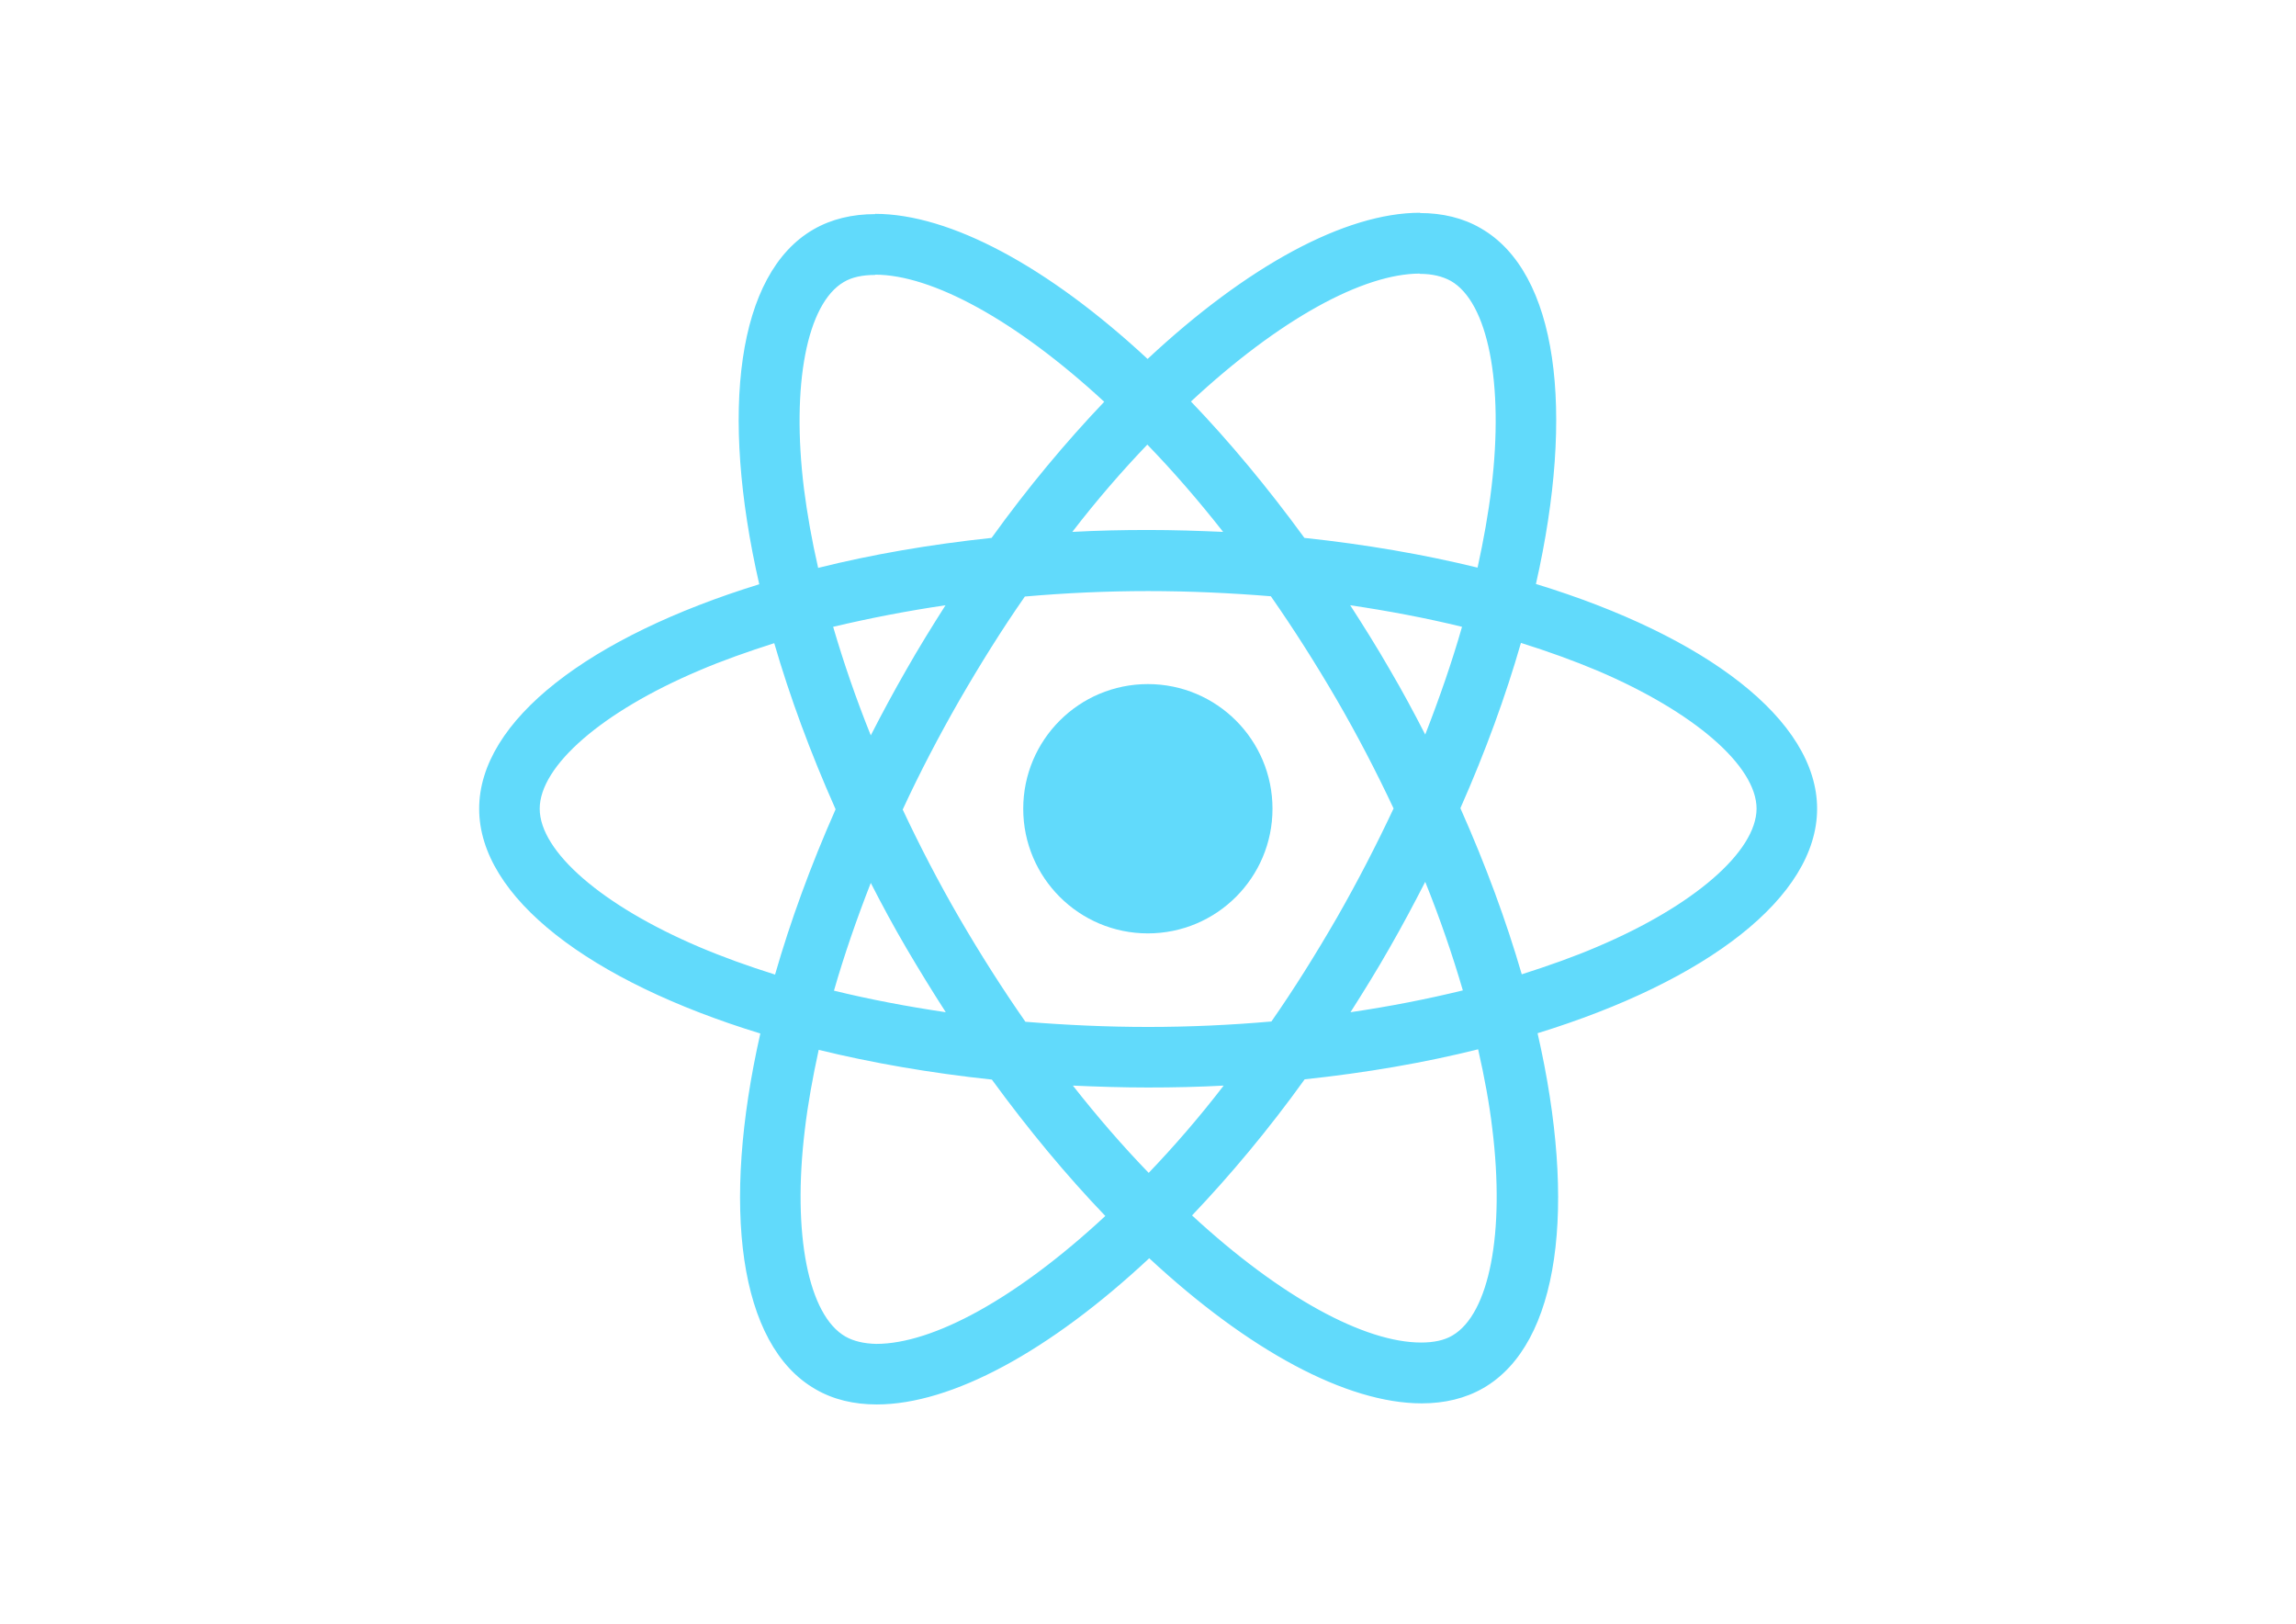
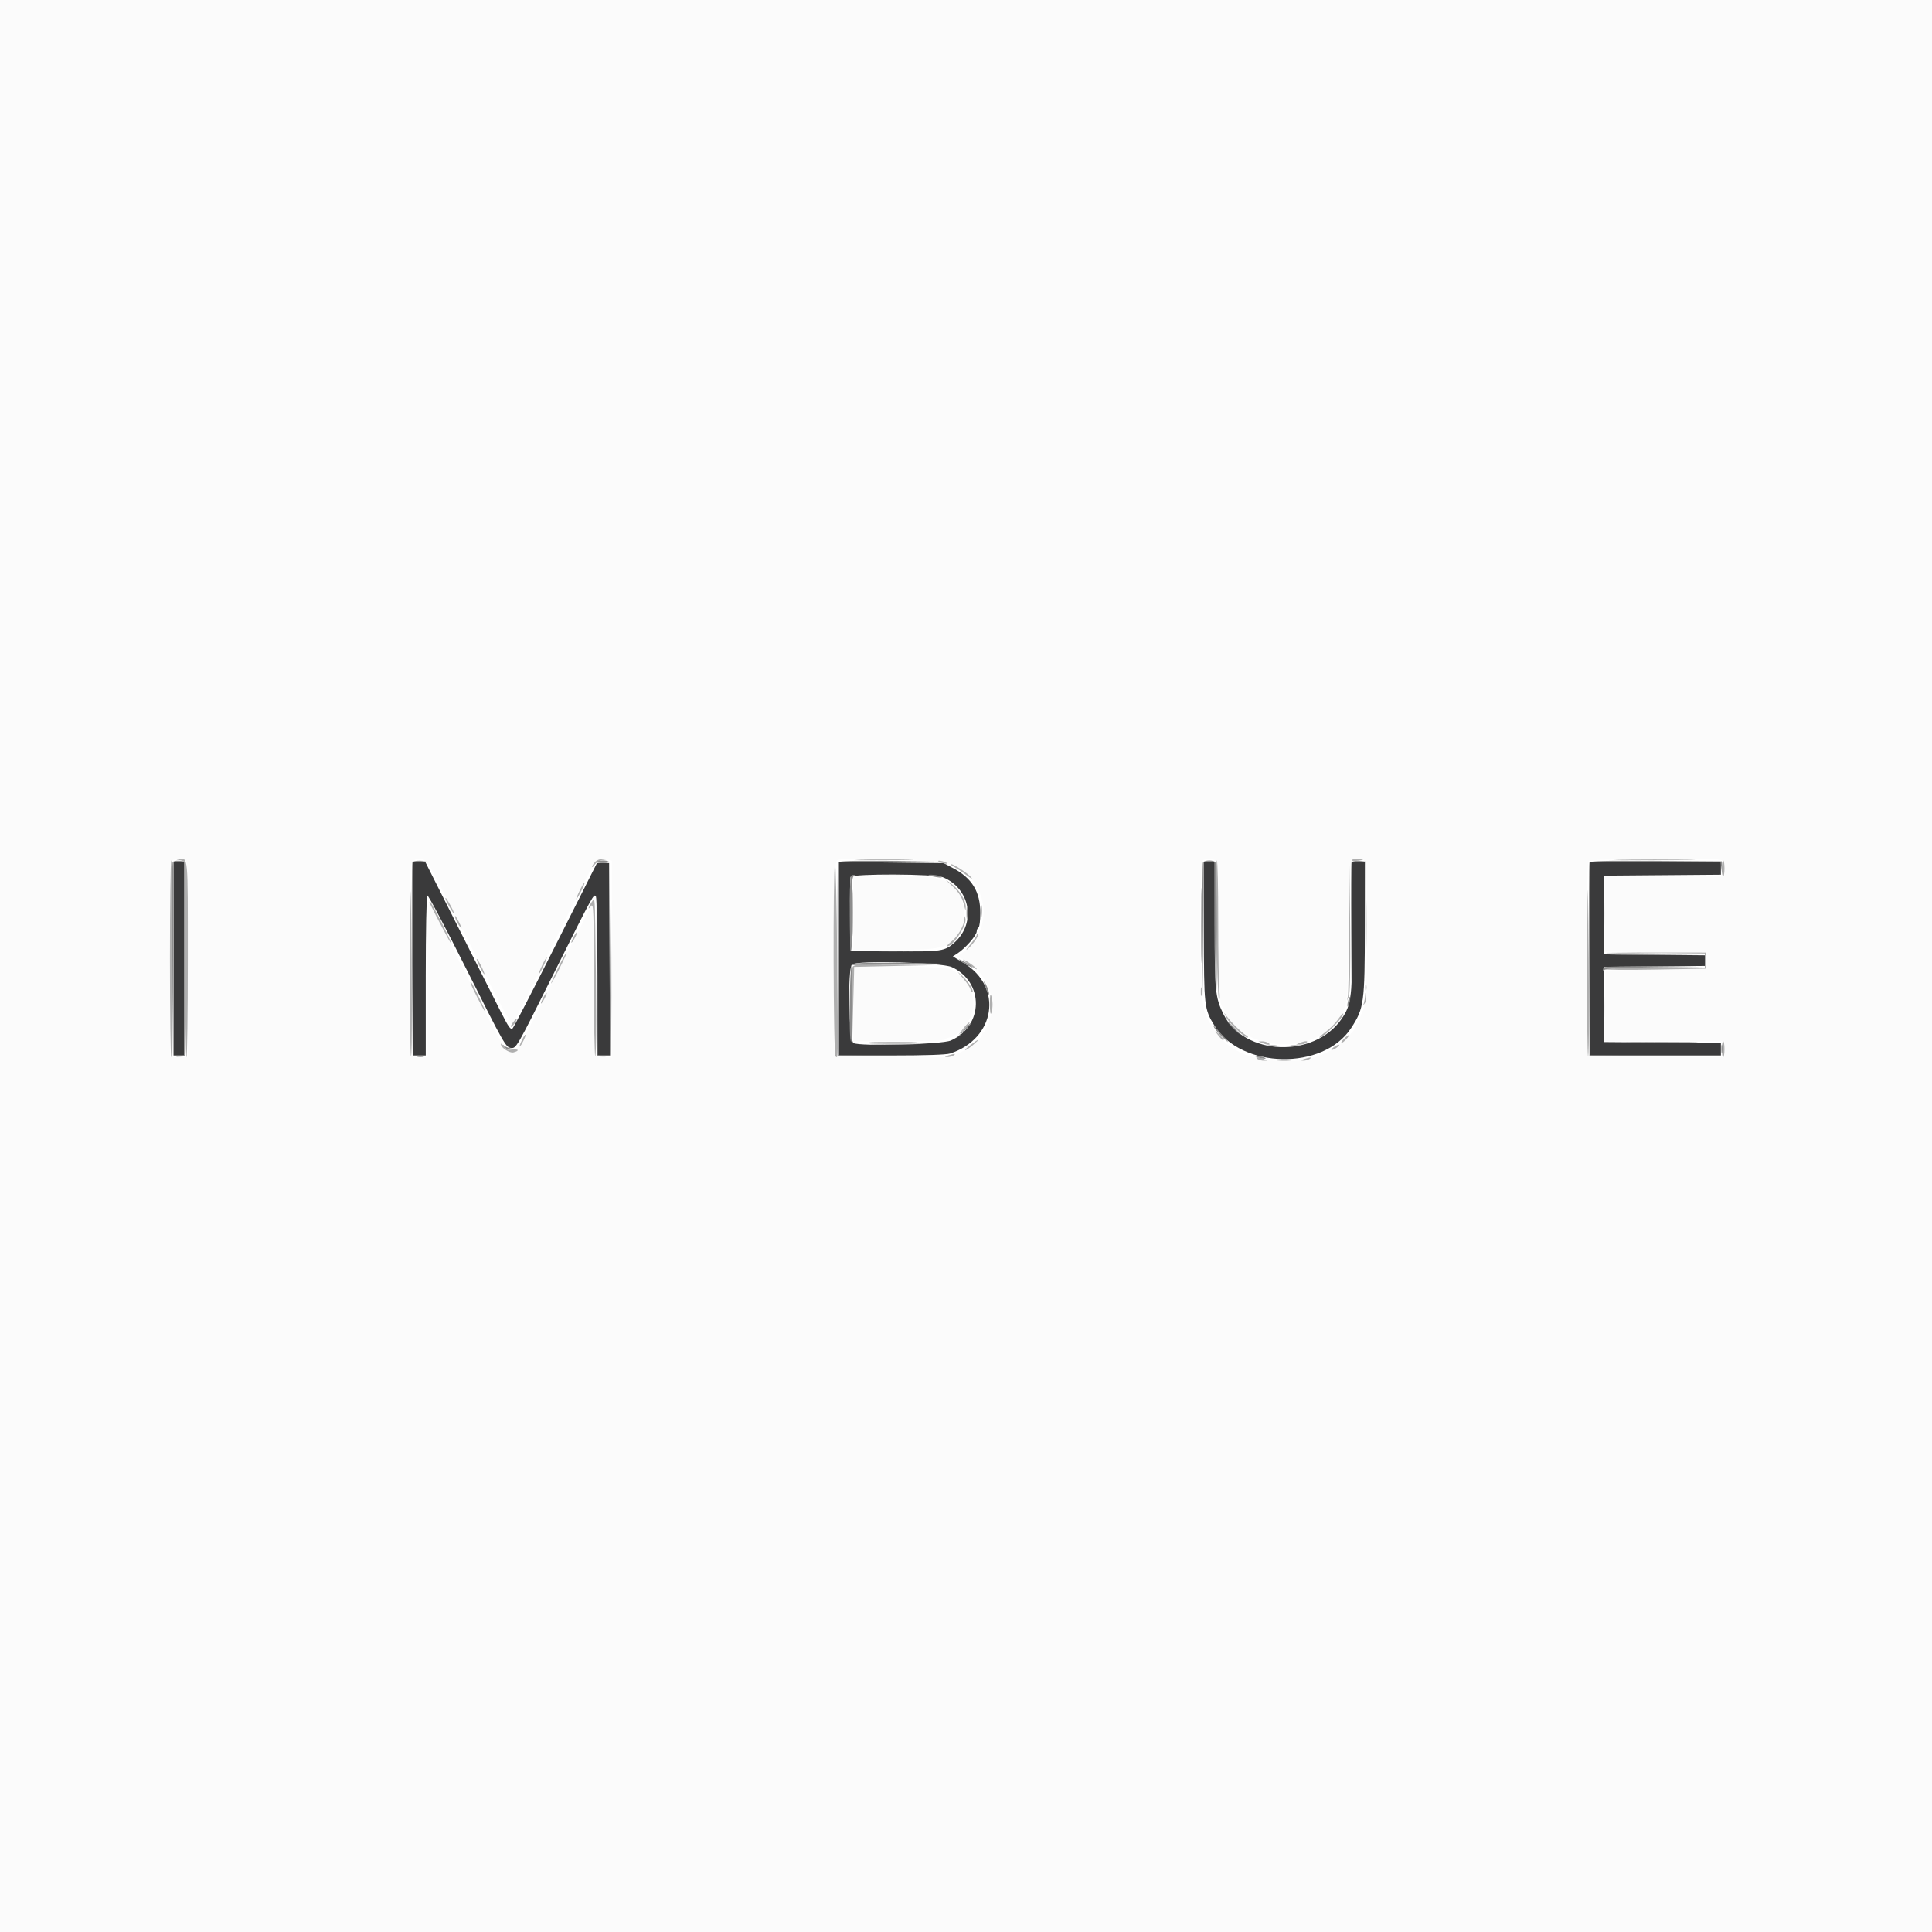
- <svg xmlns="http://www.w3.org/2000/svg" viewBox="0 0 841.9 595.3">
-   <g fill="#61DAFB">
-     <path d="M666.3 296.5c0-32.5-40.7-63.3-103.1-82.4 14.4-63.6 8-114.2-20.2-130.4-6.5-3.8-14.1-5.6-22.4-5.6v22.3c4.6 0 8.3.9 11.4 2.6 13.6 7.8 19.5 37.5 14.9 75.7-1.1 9.4-2.9 19.3-5.1 29.4-19.6-4.8-41-8.5-63.5-10.9-13.5-18.5-27.5-35.3-41.6-50 32.6-30.3 63.2-46.9 84-46.9V78c-27.5 0-63.5 19.6-99.9 53.6-36.4-33.8-72.4-53.2-99.9-53.2v22.3c20.7 0 51.4 16.5 84 46.6-14 14.7-28 31.4-41.3 49.9-22.6 2.4-44 6.1-63.6 11-2.3-10-4-19.7-5.2-29-4.7-38.2 1.1-67.9 14.6-75.8 3-1.8 6.9-2.6 11.5-2.6V78.5c-8.4 0-16 1.8-22.6 5.6-28.1 16.2-34.4 66.7-19.9 130.1-62.2 19.2-102.7 49.9-102.7 82.3 0 32.5 40.7 63.3 103.1 82.4-14.4 63.6-8 114.2 20.2 130.4 6.5 3.8 14.1 5.6 22.5 5.6 27.5 0 63.5-19.6 99.9-53.6 36.4 33.8 72.4 53.2 99.9 53.2 8.4 0 16-1.8 22.6-5.6 28.1-16.2 34.4-66.7 19.9-130.1 62-19.1 102.5-49.9 102.5-82.3zm-130.2-66.7c-3.7 12.9-8.3 26.2-13.5 39.5-4.1-8-8.4-16-13.1-24-4.6-8-9.5-15.8-14.4-23.4 14.2 2.1 27.9 4.7 41 7.9zm-45.8 106.5c-7.8 13.5-15.8 26.3-24.1 38.2-14.9 1.3-30 2-45.2 2-15.1 0-30.2-.7-45-1.9-8.3-11.9-16.4-24.6-24.2-38-7.6-13.1-14.5-26.4-20.8-39.8 6.2-13.4 13.2-26.8 20.7-39.9 7.8-13.5 15.8-26.3 24.1-38.2 14.9-1.3 30-2 45.2-2 15.1 0 30.2.7 45 1.9 8.3 11.9 16.4 24.6 24.2 38 7.6 13.1 14.5 26.4 20.8 39.8-6.3 13.4-13.2 26.8-20.7 39.9zm32.3-13c5.4 13.4 10 26.8 13.8 39.8-13.1 3.2-26.9 5.9-41.2 8 4.9-7.7 9.8-15.6 14.4-23.7 4.6-8 8.9-16.1 13-24.1zM421.2 430c-9.3-9.6-18.6-20.3-27.8-32 9 .4 18.2.7 27.5.7 9.4 0 18.7-.2 27.8-.7-9 11.7-18.3 22.4-27.5 32zm-74.4-58.9c-14.2-2.1-27.9-4.7-41-7.9 3.7-12.9 8.3-26.2 13.5-39.5 4.1 8 8.4 16 13.1 24 4.7 8 9.5 15.8 14.4 23.4zM420.7 163c9.3 9.6 18.6 20.3 27.8 32-9-.4-18.2-.7-27.5-.7-9.4 0-18.7.2-27.8.7 9-11.7 18.3-22.4 27.5-32zm-74 58.9c-4.9 7.7-9.8 15.6-14.4 23.7-4.6 8-8.9 16-13 24-5.4-13.4-10-26.8-13.8-39.8 13.1-3.1 26.9-5.8 41.2-7.9zm-90.5 125.2c-35.4-15.1-58.3-34.9-58.3-50.6 0-15.7 22.9-35.6 58.3-50.6 8.6-3.7 18-7 27.7-10.1 5.7 19.6 13.2 40 22.5 60.9-9.2 20.8-16.6 41.1-22.2 60.6-9.9-3.1-19.3-6.5-28-10.2zM310 490c-13.6-7.8-19.5-37.5-14.9-75.7 1.1-9.4 2.9-19.3 5.1-29.4 19.6 4.8 41 8.5 63.5 10.9 13.5 18.5 27.5 35.3 41.6 50-32.6 30.3-63.2 46.9-84 46.9-4.5-.1-8.3-1-11.3-2.7zm237.2-76.2c4.7 38.2-1.1 67.9-14.6 75.8-3 1.8-6.9 2.6-11.5 2.6-20.7 0-51.4-16.5-84-46.6 14-14.7 28-31.4 41.3-49.9 22.6-2.4 44-6.1 63.6-11 2.3 10.1 4.1 19.8 5.2 29.1zm38.5-66.7c-8.6 3.7-18 7-27.7 10.1-5.7-19.6-13.2-40-22.5-60.9 9.2-20.8 16.6-41.1 22.2-60.6 9.9 3.1 19.3 6.5 28.1 10.2 35.4 15.1 58.3 34.9 58.3 50.6-.1 15.7-23 35.6-58.4 50.6zM320.8 78.4z" />
-     <circle cx="420.9" cy="296.5" r="45.7" />
-     <path d="M520.5 78.1z" />
+ <svg xmlns="http://www.w3.org/2000/svg" id="svg" version="1.1" width="400" height="400" viewBox="0, 0, 400,400">
+   <g id="svgg">
+     <path id="path0" d="M0.000 200.000 L 0.000 400.000 200.000 400.000 L 400.000 400.000 400.000 200.000 L 400.000 0.000 200.000 0.000 L 0.000 0.000 0.000 200.000 M38.303 178.003 C 38.827 178.204,38.889 180.361,38.889 198.558 L 38.889 218.889 37.037 218.889 L 35.185 218.889 35.185 198.546 C 35.185 179.483,35.226 178.192,35.833 178.033 C 36.847 177.768,37.666 177.758,38.303 178.003 M88.378 178.426 C 88.770 178.782,92.820 186.532,97.379 195.647 C 103.284 207.456,105.789 212.119,106.090 211.869 C 106.322 211.676,107.006 210.469,107.608 209.185 C 108.211 207.902,108.805 206.769,108.929 206.667 C 109.053 206.565,109.379 205.856,109.652 205.093 C 109.925 204.329,110.282 203.704,110.445 203.704 C 110.608 203.704,110.741 203.370,110.741 202.963 C 110.741 202.556,110.907 202.222,111.111 202.222 C 111.315 202.222,111.485 202.014,111.490 201.759 C 111.495 201.505,112.322 199.713,113.329 197.778 C 114.335 195.843,116.901 190.750,119.030 186.460 C 123.327 177.801,123.488 177.585,125.366 177.938 L 126.667 178.182 126.667 198.556 L 126.667 218.929 124.907 218.817 L 123.148 218.704 122.963 202.778 L 122.778 186.852 120.688 190.926 C 119.539 193.167,116.039 200.068,112.911 206.263 C 106.981 218.004,106.495 218.691,104.907 217.578 C 104.503 217.295,100.919 210.600,96.942 202.699 C 92.965 194.798,89.444 187.833,89.117 187.222 C 88.564 186.188,88.523 187.243,88.521 202.520 L 88.519 218.929 86.759 218.817 L 85.000 218.704 84.904 198.826 C 84.819 181.120,84.872 178.884,85.394 178.363 C 86.165 177.592,87.491 177.620,88.378 178.426 M196.817 178.865 C 204.508 181.893,206.069 192.313,199.541 197.056 L 198.156 198.062 199.294 198.533 C 203.232 200.164,206.185 205.771,205.209 209.763 C 204.640 212.092,203.987 213.704,203.613 213.704 C 203.459 213.704,203.333 213.872,203.333 214.077 C 203.333 214.911,201.250 216.701,199.040 217.767 L 196.692 218.899 184.735 218.801 L 172.778 218.704 172.778 198.598 C 172.778 181.137,172.851 178.443,173.333 178.121 C 174.595 177.280,194.384 177.907,196.817 178.865 M251.356 178.003 C 252.157 178.217,252.157 178.219,252.284 192.720 C 252.370 202.590,252.544 207.459,252.829 207.963 C 253.059 208.370,253.465 209.170,253.732 209.739 C 257.231 217.204,270.540 218.537,276.282 211.997 C 279.029 208.868,279.034 208.834,279.250 192.963 C 279.452 178.118,279.490 177.778,280.917 177.778 C 283.076 177.778,282.963 176.964,282.963 192.513 C 282.963 206.275,282.848 208.026,281.806 210.088 C 281.628 210.441,281.481 210.983,281.481 211.291 C 281.481 211.600,281.315 211.852,281.111 211.852 C 280.907 211.852,280.741 212.094,280.741 212.391 C 280.741 213.357,276.919 216.869,274.815 217.837 C 271.388 219.414,270.294 219.630,265.739 219.630 C 257.398 219.630,252.370 216.549,249.415 209.630 C 248.341 207.113,248.096 178.309,249.147 178.037 C 250.161 177.774,250.485 177.769,251.356 178.003 M356.204 178.011 C 356.907 178.200,357.037 178.487,357.037 179.858 L 357.037 181.481 344.630 181.481 L 332.222 181.481 332.222 189.253 L 332.222 197.026 342.685 197.124 L 353.148 197.222 353.148 198.889 L 353.148 200.556 342.778 200.741 L 332.407 200.926 332.307 208.241 L 332.207 215.556 344.622 215.556 L 357.037 215.556 357.037 217.227 L 357.037 218.898 342.870 218.801 L 328.704 218.704 328.608 198.746 C 328.539 184.314,328.628 178.648,328.931 178.283 C 329.368 177.756,354.325 177.508,356.204 178.011 M176.667 189.074 L 176.667 196.667 185.140 196.667 C 195.502 196.667,197.051 196.196,198.952 192.469 C 200.917 188.617,198.364 182.222,194.861 182.222 C 194.452 182.222,194.015 182.056,193.889 181.852 C 193.747 181.622,190.428 181.481,185.163 181.481 L 176.667 181.481 176.667 189.074 M176.944 200.216 C 176.792 200.369,176.667 203.883,176.667 208.025 L 176.667 215.556 186.089 215.556 C 191.971 215.556,195.598 215.416,195.741 215.185 C 195.867 214.981,196.226 214.815,196.539 214.815 C 197.506 214.815,199.296 213.301,200.414 211.538 C 202.759 207.840,201.347 203.325,197.037 200.741 C 196.029 200.137,177.507 199.653,176.944 200.216 " stroke="none" fill="#fbfbfb" fill-rule="evenodd" />
+     <path id="path1" d="M35.926 198.519 L 35.926 218.519 37.037 218.519 L 38.148 218.519 38.148 198.519 L 38.148 178.519 37.037 178.519 L 35.926 178.519 35.926 198.519 M85.556 198.519 L 85.556 218.519 86.852 218.519 L 88.148 218.519 88.148 202.059 C 88.148 192.909,88.294 185.509,88.476 185.397 C 88.656 185.285,92.379 192.317,96.749 201.023 C 104.364 216.194,104.740 216.856,105.789 216.962 C 106.881 217.072,106.905 217.031,114.441 201.962 C 122.980 184.888,122.951 184.942,123.385 185.626 C 123.554 185.893,123.695 193.403,123.698 202.315 L 123.704 218.519 125.003 218.519 L 126.303 218.519 126.207 198.611 L 126.111 178.704 124.852 178.704 L 123.593 178.704 115.104 195.556 C 110.435 204.824,106.399 212.629,106.136 212.899 C 105.742 213.304,105.299 212.681,103.634 209.380 C 102.521 207.175,98.567 199.329,94.847 191.944 L 88.083 178.519 86.820 178.519 L 85.556 178.519 85.556 198.519 M173.704 198.489 L 173.704 218.519 184.574 218.519 C 191.462 218.519,195.906 218.369,196.704 218.112 C 206.094 215.076,207.734 204.367,199.568 199.407 L 197.278 198.016 198.176 197.441 C 199.851 196.369,202.222 193.658,202.222 192.815 C 202.222 192.513,202.389 192.163,202.593 192.037 C 202.796 191.911,202.963 190.566,202.963 189.048 C 202.963 184.611,201.253 181.805,197.270 179.707 L 195.370 178.706 184.537 178.583 L 173.704 178.460 173.704 198.489 M249.259 192.876 C 249.259 208.415,249.314 208.900,251.450 212.356 C 256.991 221.322,273.978 221.643,279.706 212.890 C 282.419 208.742,282.564 207.688,282.579 191.944 L 282.593 178.519 281.296 178.519 L 280.000 178.519 280.000 191.774 C 280.000 206.414,279.821 207.957,277.773 210.933 C 272.088 219.195,257.528 218.607,253.290 209.944 C 251.605 206.501,251.481 205.237,251.481 191.476 L 251.481 178.519 250.370 178.519 L 249.259 178.519 249.259 192.876 M329.259 198.519 L 329.259 218.519 342.778 218.519 L 356.296 218.519 356.296 217.227 L 356.296 215.936 344.167 215.838 L 332.037 215.741 332.037 207.963 L 332.037 200.185 342.500 200.087 L 352.963 199.988 352.963 198.889 L 352.963 197.789 342.500 197.691 L 332.037 197.593 332.037 189.444 L 332.037 181.296 344.167 181.199 L 356.296 181.101 356.296 179.810 L 356.296 178.519 342.778 178.519 L 329.259 178.519 329.259 198.519 M195.280 181.653 C 200.846 183.978,202.131 190.998,197.730 195.034 C 195.616 196.973,195.052 197.059,185.185 196.951 L 176.111 196.852 176.010 189.455 C 175.955 185.387,175.991 181.845,176.091 181.585 C 176.373 180.851,193.507 180.912,195.280 181.653 M197.071 200.231 C 203.803 203.345,203.672 212.442,196.852 215.425 C 195.000 216.236,178.070 216.677,176.712 215.950 C 175.756 215.438,175.461 200.616,176.389 199.683 C 177.275 198.792,194.974 199.261,197.071 200.231 " stroke="none" fill="#3a3a3b" fill-rule="evenodd" />
+     <path id="path2" d="M37.222 178.103 L 38.333 178.341 38.333 198.615 C 38.333 209.766,38.458 218.889,38.611 218.889 C 38.764 218.889,38.889 209.740,38.889 198.558 C 38.889 176.456,39.008 177.707,36.914 177.822 C 36.331 177.853,36.416 177.931,37.222 178.103 M123.206 178.455 C 122.868 178.828,122.593 179.281,122.593 179.463 C 122.593 179.645,122.844 179.435,123.152 178.996 C 123.460 178.556,124.168 178.127,124.726 178.043 L 125.741 177.889 124.780 177.833 C 124.251 177.803,123.543 178.083,123.206 178.455 M178.219 178.054 C 180.804 178.118,185.137 178.118,187.849 178.055 C 190.560 177.991,188.444 177.939,183.148 177.939 C 177.852 177.939,175.634 177.991,178.219 178.054 M279.863 178.071 C 279.763 178.232,280.253 178.297,280.952 178.215 C 281.651 178.134,282.222 178.002,282.222 177.922 C 282.222 177.644,280.042 177.781,279.863 178.071 M335.833 178.055 C 339.551 178.115,345.634 178.115,349.352 178.055 C 353.069 177.995,350.028 177.945,342.593 177.945 C 335.157 177.945,332.116 177.995,335.833 178.055 M35.185 198.519 C 35.185 209.722,35.310 218.889,35.463 218.889 C 35.616 218.889,35.741 209.722,35.741 198.519 C 35.741 187.315,35.616 178.148,35.463 178.148 C 35.310 178.148,35.185 187.315,35.185 198.519 M172.875 178.889 C 172.424 180.423,172.531 218.437,172.988 218.719 C 173.556 219.071,173.534 220.400,173.333 198.333 C 173.231 187.130,173.025 178.380,172.875 178.889 M194.630 178.519 C 195.037 178.694,195.620 178.837,195.926 178.837 C 196.276 178.837,196.208 178.719,195.741 178.519 C 195.333 178.343,194.750 178.200,194.444 178.200 C 194.094 178.200,194.163 178.318,194.630 178.519 M251.852 192.377 C 251.954 200.203,252.185 206.744,252.367 206.914 C 252.559 207.093,252.599 206.370,252.463 205.185 C 252.334 204.065,252.227 197.523,252.225 190.648 C 252.224 183.773,252.097 178.148,251.944 178.148 C 251.792 178.148,251.750 184.551,251.852 192.377 M356.481 179.815 C 356.481 180.731,356.606 181.481,356.759 181.481 C 356.912 181.481,357.037 180.731,357.037 179.815 C 357.037 178.898,356.912 178.148,356.759 178.148 C 356.606 178.148,356.481 178.898,356.481 179.815 M328.603 198.404 C 328.556 209.443,328.644 218.552,328.796 218.647 C 329.049 218.803,329.044 204.170,328.787 185.556 C 328.732 181.583,328.649 187.365,328.603 198.404 M84.899 198.589 C 84.853 209.526,84.940 218.552,85.093 218.647 C 85.345 218.803,85.341 203.821,85.083 185.741 C 85.028 181.870,84.945 187.652,84.899 198.589 M197.593 179.512 C 198.204 179.838,199.370 180.620,200.185 181.249 C 201.000 181.878,201.417 182.076,201.111 181.689 C 200.463 180.867,197.442 178.882,196.872 178.904 C 196.657 178.912,196.981 179.185,197.593 179.512 M279.342 192.222 C 279.291 199.454,279.163 205.787,279.059 206.296 L 278.868 207.222 279.253 206.344 C 279.503 205.775,279.603 200.827,279.537 192.270 L 279.435 179.074 279.342 192.222 M176.453 189.074 C 176.453 193.352,176.507 195.051,176.573 192.850 C 176.638 190.649,176.638 187.149,176.572 185.072 C 176.506 182.996,176.453 184.796,176.453 189.074 M197.098 183.372 C 198.559 184.725,199.232 185.836,199.656 187.593 C 199.900 188.605,199.927 188.621,199.956 187.778 C 200.001 186.467,198.562 184.133,197.037 183.041 L 195.741 182.114 197.098 183.372 M120.070 184.277 C 118.954 186.574,119.078 186.895,120.228 184.686 C 120.742 183.698,121.099 182.827,121.021 182.750 C 120.944 182.672,120.516 183.360,120.070 184.277 M92.222 186.014 C 92.222 186.401,93.834 189.253,93.973 189.113 C 94.049 189.038,93.751 188.331,93.312 187.544 C 92.454 186.006,92.222 185.680,92.222 186.014 M122.500 186.761 C 121.715 187.961,121.635 188.576,122.396 187.571 C 122.877 186.935,122.941 188.680,122.951 202.663 C 122.958 211.360,123.088 218.552,123.241 218.647 C 123.490 218.801,123.490 207.149,123.240 191.497 C 123.150 185.898,123.134 185.793,122.500 186.761 M88.955 186.944 C 89.837 188.869,93.385 195.556,93.524 195.556 C 93.626 195.556,92.707 193.556,91.481 191.111 C 90.256 188.667,89.158 186.667,89.040 186.667 C 88.923 186.667,88.884 186.792,88.955 186.944 M94.332 190.278 C 94.599 191.013,95.556 192.498,95.556 192.176 C 95.556 191.854,94.410 189.630,94.244 189.630 C 94.163 189.630,94.203 189.921,94.332 190.278 M199.680 190.293 C 199.599 191.648,198.271 193.924,196.955 194.961 C 196.287 195.487,195.916 195.920,196.131 195.922 C 197.326 195.934,200.161 191.657,199.888 190.253 C 199.733 189.459,199.730 189.459,199.680 190.293 M118.704 194.074 C 118.388 194.685,118.212 195.185,118.314 195.185 C 118.416 195.185,118.758 194.685,119.074 194.074 C 119.390 193.463,119.565 192.963,119.463 192.963 C 119.362 192.963,119.020 193.463,118.704 194.074 M202.222 193.575 C 202.222 193.776,201.604 194.679,200.848 195.581 C 200.092 196.484,199.860 196.889,200.333 196.481 C 201.500 195.474,202.724 193.712,202.448 193.435 C 202.324 193.311,202.222 193.374,202.222 193.575 M180.813 196.943 C 182.991 197.008,186.658 197.008,188.961 196.943 C 191.264 196.878,189.481 196.825,185.000 196.824 C 180.519 196.824,178.634 196.877,180.813 196.943 M115.631 200.205 C 114.775 201.931,114.083 203.467,114.093 203.617 C 114.103 203.766,114.864 202.413,115.783 200.610 C 116.702 198.806,117.394 197.271,117.321 197.198 C 117.248 197.125,116.488 198.478,115.631 200.205 M342.500 197.312 L 352.963 197.419 352.963 198.895 L 352.963 200.370 342.593 200.370 C 336.889 200.370,332.222 200.495,332.222 200.648 C 332.222 200.801,336.930 200.843,342.685 200.741 L 353.148 200.556 353.148 198.889 L 353.148 197.222 342.593 197.213 L 332.037 197.204 342.500 197.312 M112.270 199.797 C 111.182 202.111,111.311 202.459,112.425 200.214 C 112.922 199.211,113.268 198.329,113.193 198.255 C 113.119 198.181,112.703 198.874,112.270 199.797 M99.334 200.177 C 99.777 201.089,100.203 201.772,100.281 201.694 C 100.448 201.527,98.952 198.519,98.701 198.519 C 98.606 198.519,98.891 199.265,99.334 200.177 M199.444 198.764 C 200.391 199.661,202.716 201.177,202.154 200.531 C 201.812 200.137,200.978 199.499,200.303 199.114 C 199.627 198.729,199.241 198.571,199.444 198.764 M176.521 200.215 C 176.397 200.538,176.333 204.079,176.377 208.086 L 176.458 215.370 176.655 207.778 L 176.852 200.185 185.556 199.990 L 194.259 199.794 185.503 199.712 C 177.810 199.640,176.719 199.701,176.521 200.215 M199.327 202.459 C 200.063 203.302,200.780 204.357,200.922 204.802 C 201.063 205.247,201.259 205.531,201.357 205.433 C 201.682 205.108,200.456 203.166,199.213 202.037 C 197.998 200.933,197.999 200.936,199.327 202.459 M97.407 203.465 C 97.407 203.868,100.358 209.630,100.564 209.630 C 100.730 209.630,97.897 203.741,97.550 203.364 C 97.471 203.279,97.407 203.325,97.407 203.465 M248.612 205.370 C 248.616 206.185,248.692 206.475,248.780 206.014 C 248.869 205.553,248.866 204.887,248.773 204.533 C 248.680 204.179,248.608 204.556,248.612 205.370 M112.407 206.667 C 112.091 207.278,111.916 207.778,112.018 207.778 C 112.120 207.778,112.462 207.278,112.778 206.667 C 113.094 206.056,113.269 205.556,113.167 205.556 C 113.065 205.556,112.723 206.056,112.407 206.667 M204.935 207.922 C 204.946 209.433,205.066 210.188,205.229 209.774 C 205.589 208.857,205.579 207.042,205.209 206.111 C 205.023 205.642,204.922 206.305,204.935 207.922 M282.643 206.173 C 282.615 206.615,282.497 207.282,282.379 207.655 C 282.178 208.297,282.189 208.298,282.589 207.675 C 282.821 207.312,282.940 206.646,282.853 206.193 C 282.694 205.371,282.693 205.371,282.643 206.173 M253.868 210.606 C 254.457 211.847,257.609 214.829,258.293 214.793 C 258.519 214.781,258.373 214.573,257.968 214.330 C 257.020 213.762,254.795 211.562,253.963 210.370 C 253.321 209.450,253.320 209.452,253.868 210.606 M276.955 211.142 C 276.401 211.929,275.251 213.077,274.400 213.694 C 273.548 214.310,273.013 214.815,273.211 214.815 C 274.080 214.815,278.552 210.256,278.096 209.834 C 278.023 209.767,277.509 210.355,276.955 211.142 M106.186 211.703 C 105.820 212.192,105.655 212.593,105.820 212.593 C 106.142 212.593,107.165 211.112,106.970 210.926 C 106.905 210.864,106.552 211.214,106.186 211.703 M199.471 212.888 L 198.413 214.259 199.651 213.067 C 200.331 212.412,200.807 211.795,200.708 211.696 C 200.609 211.597,200.052 212.133,199.471 212.888 M251.863 213.887 C 252.731 215.067,253.333 215.635,253.333 215.276 C 253.333 215.093,252.880 214.540,252.326 214.046 C 251.587 213.387,251.464 213.345,251.863 213.887 M108.035 215.375 C 107.697 216.085,107.496 216.667,107.589 216.667 C 107.843 216.667,108.967 214.399,108.797 214.229 C 108.717 214.149,108.374 214.665,108.035 215.375 M278.254 215.074 C 277.803 215.543,277.569 215.926,277.734 215.926 C 278.095 215.926,279.442 214.486,279.226 214.331 C 279.142 214.271,278.705 214.605,278.254 215.074 M200.963 216.322 C 200.169 216.919,199.676 217.407,199.866 217.407 C 200.057 217.407,200.790 216.914,201.495 216.311 C 203.136 214.909,202.834 214.915,200.963 216.322 M180.813 215.832 C 182.991 215.897,186.658 215.897,188.961 215.832 C 191.264 215.767,189.481 215.714,185.000 215.713 C 180.519 215.713,178.634 215.766,180.813 215.832 M261.296 215.926 C 262.404 216.402,263.329 216.402,262.593 215.926 C 262.287 215.728,261.704 215.576,261.296 215.587 L 260.556 215.608 261.296 215.926 M269.074 215.926 L 268.333 216.244 269.074 216.265 C 269.481 216.276,270.065 216.123,270.370 215.926 C 271.107 215.450,270.181 215.450,269.074 215.926 M356.481 217.222 C 356.481 218.139,356.606 218.889,356.759 218.889 C 356.912 218.889,357.037 218.139,357.037 217.222 C 357.037 216.306,356.912 215.556,356.759 215.556 C 356.606 215.556,356.481 216.306,356.481 217.222 M103.704 216.187 C 103.704 216.912,105.512 218.090,106.306 217.882 C 107.552 217.557,107.432 217.183,106.131 217.335 C 105.174 217.447,104.775 217.290,104.305 216.619 C 103.974 216.147,103.704 215.953,103.704 216.187 M276.089 216.840 C 275.694 217.139,275.537 217.384,275.741 217.384 C 275.944 217.384,276.435 217.139,276.830 216.840 C 277.225 216.541,277.382 216.296,277.179 216.296 C 276.975 216.296,276.485 216.541,276.089 216.840 M196.296 218.519 C 195.533 218.763,195.501 218.821,196.111 218.846 C 196.519 218.863,197.102 218.716,197.407 218.519 C 198.056 218.099,197.606 218.099,196.296 218.519 M260.370 219.259 C 260.676 219.457,261.259 219.609,261.667 219.598 L 262.407 219.578 261.667 219.259 C 260.559 218.783,259.634 218.783,260.370 219.259 M270.000 219.259 C 269.237 219.504,269.205 219.561,269.815 219.587 C 270.222 219.604,270.806 219.457,271.111 219.259 C 271.760 218.840,271.310 218.840,270.000 219.259 " stroke="none" fill="#afafaf" fill-rule="evenodd" />
+     <path id="path3" d="M35.735 178.587 C 35.632 178.855,35.593 187.991,35.648 198.889 L 35.747 218.704 35.837 198.611 L 35.926 178.519 37.037 178.519 L 38.148 178.519 38.148 198.494 L 38.148 218.469 37.130 218.640 C 36.162 218.802,36.167 218.808,37.222 218.757 L 38.333 218.704 38.333 198.519 L 38.333 178.333 37.127 178.217 C 36.381 178.145,35.850 178.287,35.735 178.587 M85.355 178.611 C 85.258 178.866,85.223 187.991,85.277 198.889 L 85.377 218.704 85.466 198.633 L 85.556 178.563 86.944 178.418 L 88.333 178.273 86.933 178.210 C 86.103 178.174,85.460 178.337,85.355 178.611 M123.576 178.426 C 123.481 178.579,124.039 178.704,124.815 178.704 C 125.591 178.704,126.148 178.579,126.054 178.426 C 125.959 178.273,125.402 178.148,124.815 178.148 C 124.228 178.148,123.670 178.273,123.576 178.426 M173.503 178.611 C 173.406 178.866,173.369 187.991,173.422 198.889 L 173.519 218.704 184.167 218.712 L 194.815 218.721 184.259 218.614 L 173.704 218.507 173.704 198.519 L 173.704 178.531 183.611 178.426 L 193.519 178.321 183.599 178.234 C 175.941 178.168,173.640 178.254,173.503 178.611 M249.058 178.613 C 248.960 178.868,248.925 185.243,248.982 192.779 L 249.083 206.481 249.171 192.500 L 249.259 178.519 250.370 178.519 L 251.481 178.519 251.508 191.759 C 251.522 199.042,251.647 205.286,251.785 205.636 C 252.058 206.327,251.944 179.373,251.671 178.611 C 251.454 178.008,249.289 178.009,249.058 178.613 M279.798 178.613 C 279.700 178.868,279.666 185.077,279.722 192.409 L 279.824 205.741 279.912 192.152 L 280.000 178.563 281.389 178.418 L 282.778 178.273 281.377 178.210 C 280.545 178.173,279.904 178.337,279.798 178.613 M329.061 178.607 C 328.962 178.864,328.925 187.991,328.978 198.889 L 329.074 218.704 342.407 218.711 L 355.741 218.718 342.500 218.613 L 329.259 218.509 329.259 198.514 L 329.259 178.519 342.755 178.519 L 356.252 178.519 356.405 179.818 L 356.559 181.118 356.520 179.725 L 356.481 178.333 342.861 178.236 C 332.162 178.160,329.201 178.239,329.061 178.607 M282.758 191.296 C 282.758 198.019,282.808 200.821,282.870 197.524 C 282.931 194.226,282.931 188.726,282.870 185.301 C 282.809 181.876,282.758 184.574,282.758 191.296 M176.173 181.358 C 175.831 181.700,175.860 196.582,176.204 196.795 C 176.356 196.890,176.433 193.539,176.374 189.348 C 176.290 183.436,176.373 181.661,176.744 181.426 C 177.016 181.253,177.049 181.120,176.821 181.117 C 176.600 181.114,176.309 181.222,176.173 181.358 M192.253 181.244 C 192.338 181.317,193.074 181.479,193.889 181.604 C 194.898 181.758,195.193 181.718,194.815 181.477 C 194.309 181.154,191.894 180.935,192.253 181.244 M338.056 181.388 C 341.366 181.450,346.782 181.450,350.093 181.388 C 353.403 181.327,350.694 181.277,344.074 181.277 C 337.454 181.277,334.745 181.327,338.056 181.388 M123.513 202.222 L 123.519 218.704 124.630 218.738 C 125.670 218.771,125.676 218.763,124.726 218.622 L 123.711 218.472 123.609 202.106 L 123.507 185.741 123.513 202.222 M203.078 188.704 C 203.080 189.926,203.149 190.381,203.231 189.716 C 203.314 189.050,203.312 188.050,203.228 187.493 C 203.143 186.937,203.076 187.481,203.078 188.704 M200.115 189.074 C 200.117 190.296,200.186 190.752,200.268 190.086 C 200.351 189.420,200.349 188.420,200.265 187.864 C 200.180 187.307,200.113 187.852,200.115 189.074 M332.172 197.506 C 332.329 197.662,337.029 197.745,342.617 197.691 L 352.778 197.592 342.333 197.407 C 336.588 197.305,332.016 197.350,332.172 197.506 M198.519 198.643 C 198.519 198.894,201.180 200.425,201.339 200.266 C 201.413 200.192,200.808 199.758,199.996 199.301 C 199.183 198.845,198.519 198.549,198.519 198.643 M176.370 199.704 C 175.871 200.203,175.712 215.380,176.204 215.684 C 176.356 215.778,176.481 212.246,176.481 207.835 L 176.481 199.815 185.556 199.620 L 194.630 199.425 185.722 199.342 C 179.193 199.281,176.696 199.378,176.370 199.704 M332.099 200.247 C 331.963 200.383,331.854 200.674,331.858 200.895 C 331.861 201.137,331.978 201.115,332.153 200.839 C 332.369 200.500,335.049 200.356,342.611 200.278 L 352.778 200.173 342.562 200.086 C 336.943 200.039,332.235 200.111,332.099 200.247 M203.722 203.333 C 203.718 203.435,203.955 204.185,204.249 205.000 C 204.542 205.815,204.784 206.148,204.785 205.741 C 204.788 205.125,203.746 202.764,203.722 203.333 M279.101 207.249 C 278.964 207.791,278.924 208.307,279.012 208.394 C 279.099 208.482,279.282 208.109,279.418 207.566 C 279.554 207.023,279.594 206.508,279.507 206.421 C 279.420 206.333,279.237 206.706,279.101 207.249 M199.465 213.310 L 198.004 215.000 199.632 213.439 C 200.527 212.580,201.185 211.819,201.093 211.748 C 201.001 211.678,200.269 212.380,199.465 213.310 M255.185 212.778 C 255.876 213.491,256.525 214.074,256.627 214.074 C 256.729 214.074,256.247 213.491,255.556 212.778 C 254.865 212.065,254.216 211.481,254.114 211.481 C 254.012 211.481,254.494 212.065,255.185 212.778 M251.402 212.778 C 251.617 213.185,252.509 214.185,253.384 215.000 C 254.956 216.463,254.453 215.830,251.179 212.222 C 251.086 212.120,251.187 212.370,251.402 212.778 M338.056 215.833 C 341.366 215.894,346.782 215.894,350.093 215.833 C 353.403 215.771,350.694 215.721,344.074 215.721 C 337.454 215.721,334.745 215.771,338.056 215.833 M181.019 216.202 C 183.310 216.267,187.060 216.267,189.352 216.202 C 191.644 216.137,189.769 216.084,185.185 216.084 C 180.602 216.084,178.727 216.137,181.019 216.202 M356.390 217.222 C 356.394 218.037,356.470 218.327,356.558 217.866 C 356.647 217.405,356.643 216.739,356.551 216.385 C 356.458 216.030,356.386 216.407,356.390 217.222 M104.397 216.759 C 104.711 217.159,105.349 217.386,106.064 217.352 L 107.222 217.296 106.111 217.134 C 105.500 217.045,104.750 216.778,104.444 216.541 C 103.961 216.167,103.955 216.195,104.397 216.759 M262.500 216.558 C 262.958 216.646,263.708 216.646,264.167 216.558 C 264.625 216.469,264.250 216.397,263.333 216.397 C 262.417 216.397,262.042 216.469,262.500 216.558 M267.315 216.558 C 267.773 216.646,268.523 216.646,268.981 216.558 C 269.440 216.469,269.065 216.397,268.148 216.397 C 267.231 216.397,266.856 216.469,267.315 216.558 M86.389 218.774 C 86.745 218.867,87.329 218.867,87.685 218.774 C 88.042 218.681,87.750 218.604,87.037 218.604 C 86.324 218.604,86.032 218.681,86.389 218.774 M260.370 218.889 C 261.637 219.294,262.610 219.294,261.667 218.889 C 261.259 218.714,260.593 218.575,260.185 218.581 C 259.590 218.590,259.626 218.651,260.370 218.889 M264.362 219.531 C 265.233 219.609,266.566 219.608,267.325 219.528 C 268.083 219.449,267.370 219.385,265.741 219.386 C 264.111 219.388,263.491 219.453,264.362 219.531 " stroke="none" fill="#8c8c8c" fill-rule="evenodd" />
+     <path id="path4" d="M126.296 198.778 C 126.194 209.819,126.238 218.726,126.392 218.571 C 126.547 218.416,126.630 209.383,126.577 198.497 L 126.481 178.704 126.296 198.778 M248.685 191.667 C 248.685 198.593,248.735 201.374,248.796 197.847 C 248.857 194.320,248.857 188.653,248.796 185.254 C 248.734 181.855,248.685 184.741,248.685 191.667 M180.853 181.388 C 183.054 181.453,186.554 181.453,188.631 181.387 C 190.708 181.321,188.907 181.268,184.630 181.268 C 180.352 181.268,178.653 181.322,180.853 181.388 M332.009 189.259 C 332.009 193.639,332.063 195.431,332.128 193.241 C 332.194 191.051,332.194 187.468,332.128 185.278 C 332.063 183.088,332.009 184.880,332.009 189.259 M88.318 202.593 C 88.318 211.454,88.366 215.079,88.426 210.648 C 88.485 206.218,88.485 198.968,88.426 194.537 C 88.366 190.106,88.318 193.731,88.318 202.593 M332.007 208.333 C 332.007 212.407,332.061 214.125,332.128 212.149 C 332.194 210.174,332.194 206.841,332.128 204.742 C 332.062 202.643,332.008 204.259,332.007 208.333 M282.679 204.444 C 282.679 205.157,282.755 205.449,282.848 205.093 C 282.941 204.736,282.941 204.153,282.848 203.796 C 282.755 203.440,282.679 203.731,282.679 204.444 " stroke="none" fill="#949494" fill-rule="evenodd" />
  </g>
</svg>
